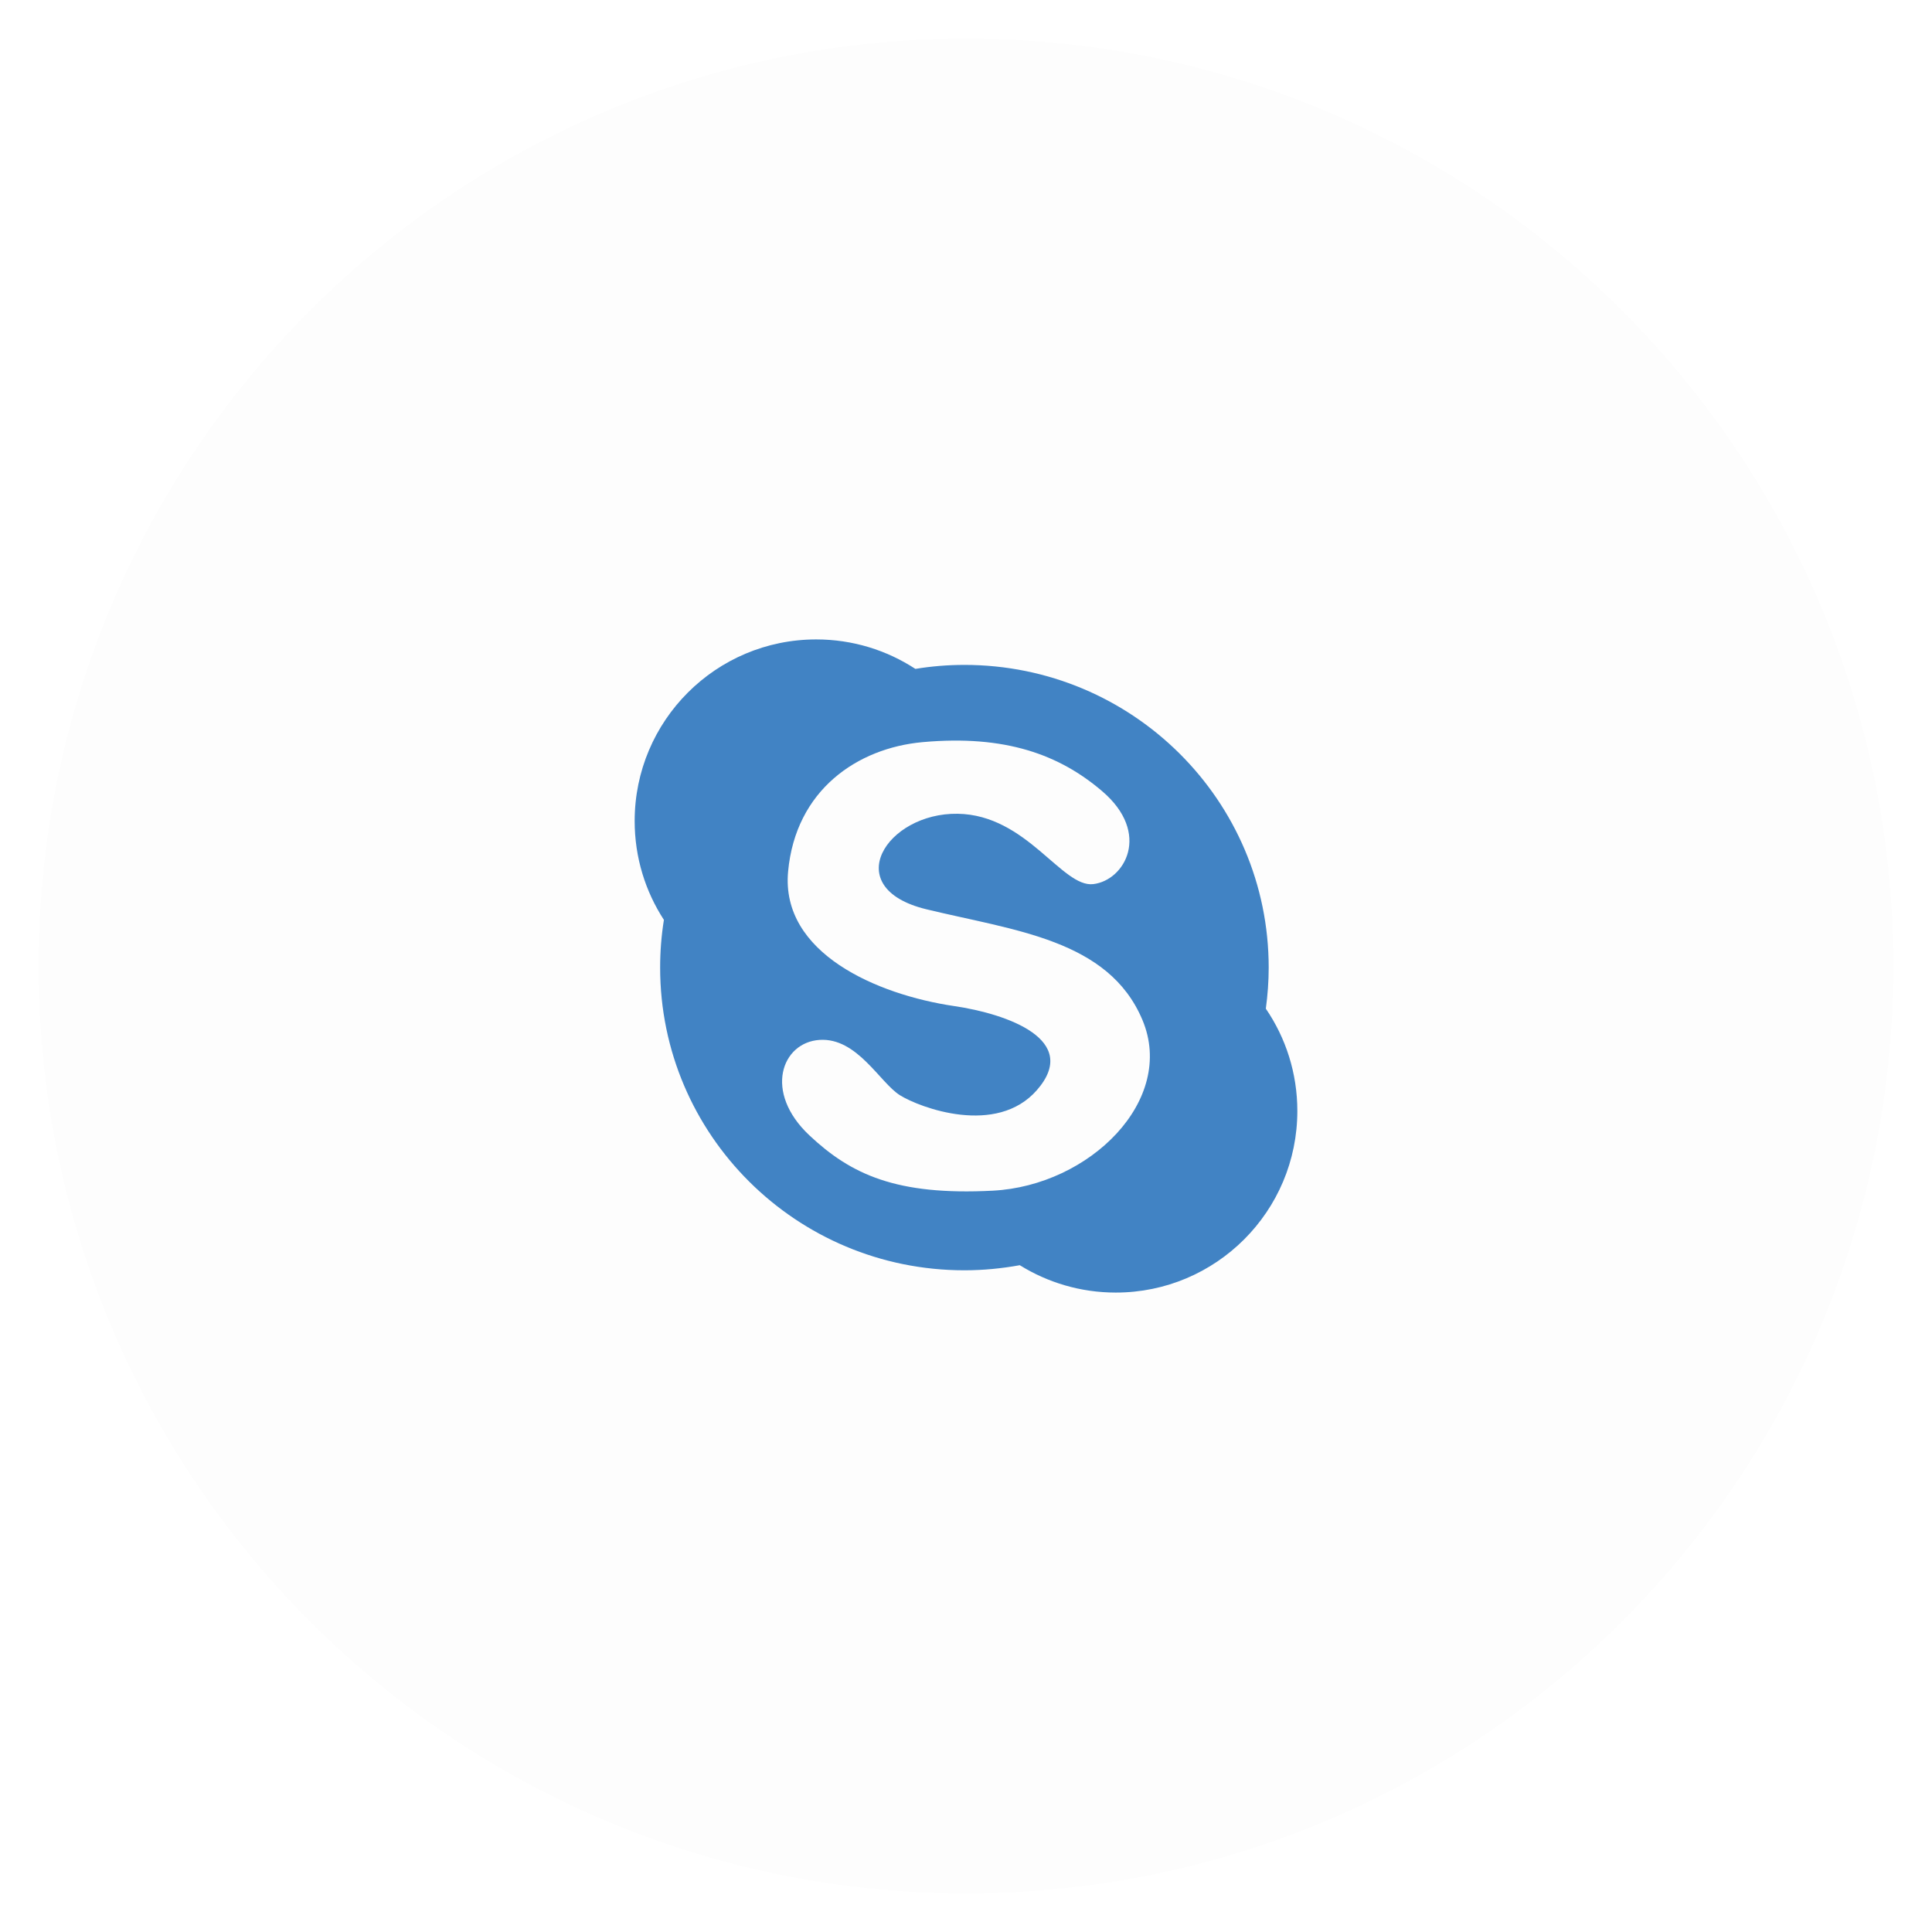
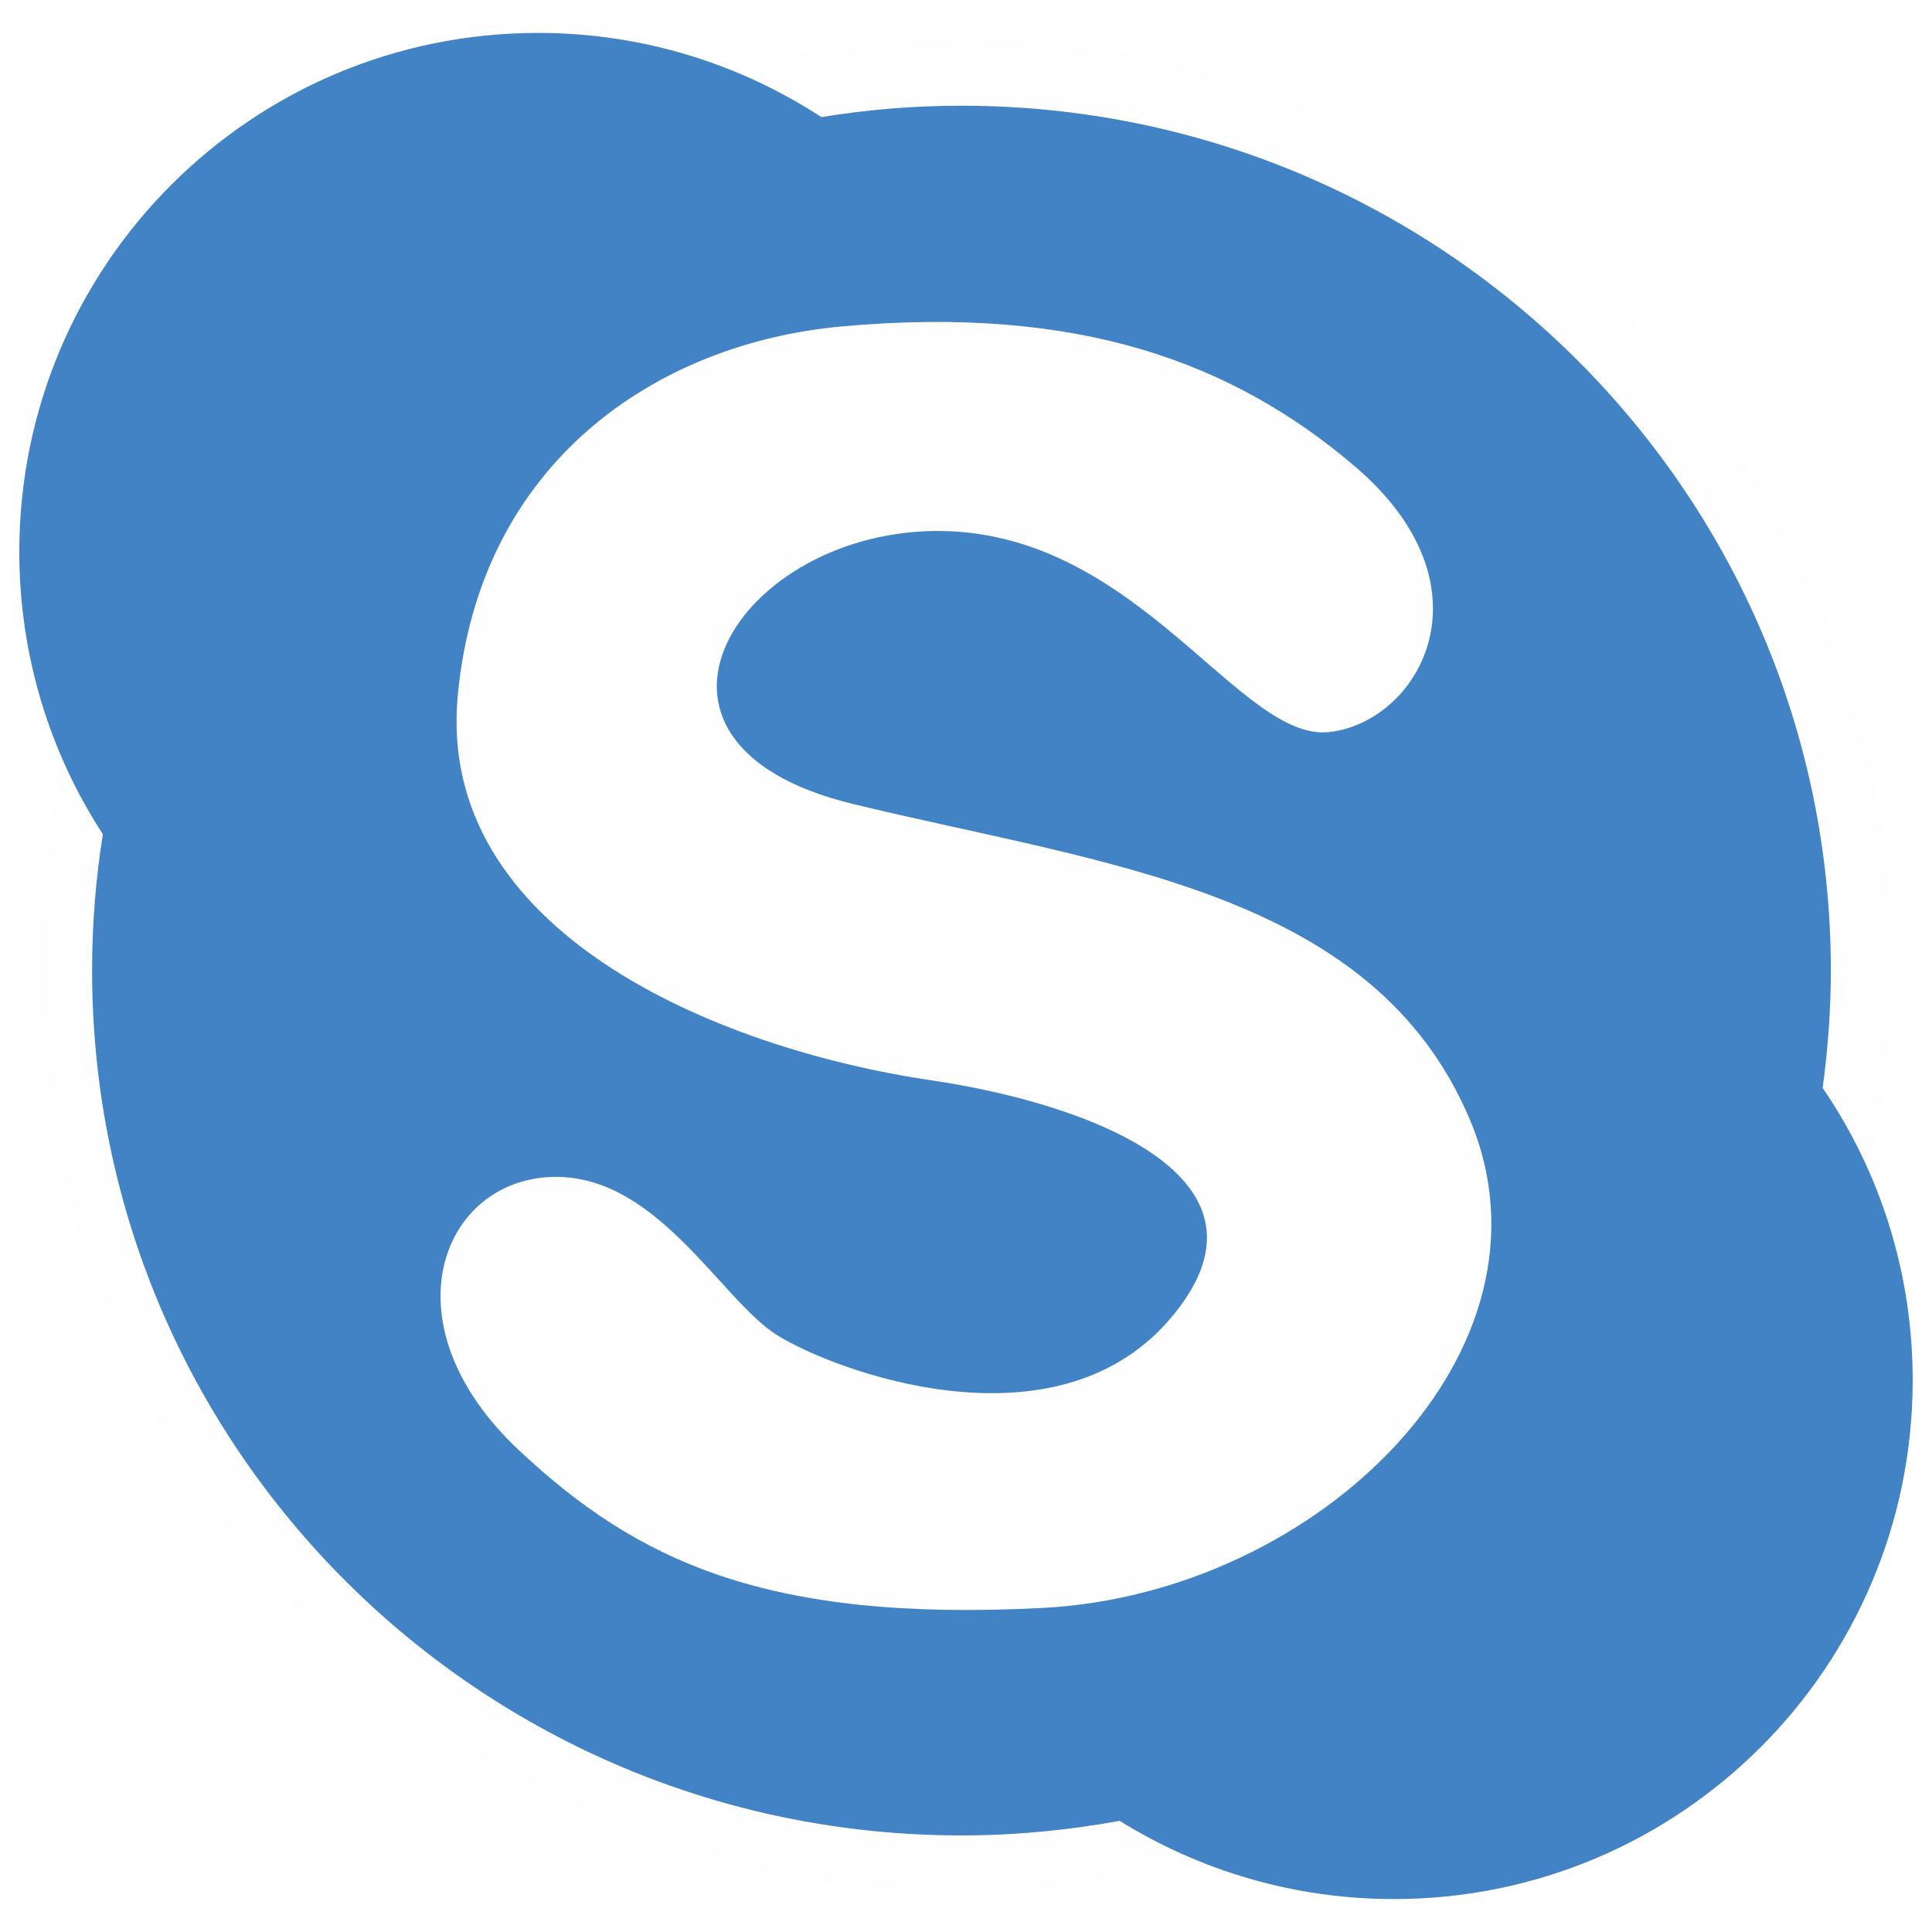
- <svg xmlns="http://www.w3.org/2000/svg" id="skype" class="custom-icon" version="1.1" viewBox="0 0 100 100" style="height: 100px; width: 100px;">
-   <circle class="outer-shape" cx="50" cy="50" r="48" style="opacity: 0.01; fill: rgb(0, 0, 0);" />
-   <path class="inner-shape" style="opacity: 1; fill: rgb(65, 131, 196);" transform="translate(32.5,32.5) scale(0.35)" d="M94.34,56.31c0.27-1.99,0.424-4.014,0.424-6.074c0-24.721-20.15-44.764-45-44.764c-2.47,0-4.891,0.203-7.248,0.59 c-4.225-2.753-9.253-4.358-14.664-4.358c-14.838,0-26.852,12.021-26.852,26.855c0,5.397,1.589,10.411,4.324,14.621 c-0.368,2.3-0.557,4.656-0.557,7.055c0,24.725,20.139,44.766,44.996,44.766c2.806,0,5.537-0.273,8.192-0.753 c4.125,2.559,8.984,4.047,14.192,4.047c14.834,0,26.853-12.024,26.853-26.856C99,65.834,97.286,60.62,94.34,56.31L94.34,56.31z M53.97,83.226c-14.299,0.745-20.99-2.419-27.12-8.171c-6.845-6.425-4.095-13.753,1.482-14.125c5.574-0.372,8.921,6.319,11.896,8.18 c2.971,1.854,14.277,6.079,20.25-0.748c6.503-7.432-4.325-11.278-12.262-12.442c-11.332-1.678-25.639-7.808-24.525-19.888 c1.113-12.072,10.256-18.263,19.877-19.136c12.265-1.113,20.249,1.858,26.564,7.247c7.302,6.226,3.352,13.187-1.301,13.746 c-4.634,0.557-9.839-10.241-20.057-10.403c-10.532-0.166-17.651,10.96-4.648,14.122c13.009,3.159,26.94,4.457,31.957,16.349 C81.102,69.85,68.281,82.48,53.97,83.226z" />
+ <svg xmlns="http://www.w3.org/2000/svg" id="skype" class="custom-icon" version="1.1" viewBox="0 0 100 100" style="height: 50px; width: 50px;">
+   <circle class="outer-shape" cx="50" cy="50" r="48" style="opacity: 0.01; fill: rgb(65, 131, 196);" />
+   <path class="inner-shape" style="opacity: 1; fill: rgb(65, 131, 196);" transform="translate(0,0) scale(1)" d="M94.34,56.31c0.27-1.99,0.424-4.014,0.424-6.074c0-24.721-20.15-44.764-45-44.764c-2.47,0-4.891,0.203-7.248,0.59 c-4.225-2.753-9.253-4.358-14.664-4.358c-14.838,0-26.852,12.021-26.852,26.855c0,5.397,1.589,10.411,4.324,14.621 c-0.368,2.3-0.557,4.656-0.557,7.055c0,24.725,20.139,44.766,44.996,44.766c2.806,0,5.537-0.273,8.192-0.753 c4.125,2.559,8.984,4.047,14.192,4.047c14.834,0,26.853-12.024,26.853-26.856C99,65.834,97.286,60.62,94.34,56.31L94.34,56.31z M53.97,83.226c-14.299,0.745-20.99-2.419-27.12-8.171c-6.845-6.425-4.095-13.753,1.482-14.125c5.574-0.372,8.921,6.319,11.896,8.18 c2.971,1.854,14.277,6.079,20.25-0.748c6.503-7.432-4.325-11.278-12.262-12.442c-11.332-1.678-25.639-7.808-24.525-19.888 c1.113-12.072,10.256-18.263,19.877-19.136c12.265-1.113,20.249,1.858,26.564,7.247c7.302,6.226,3.352,13.187-1.301,13.746 c-4.634,0.557-9.839-10.241-20.057-10.403c-10.532-0.166-17.651,10.96-4.648,14.122c13.009,3.159,26.94,4.457,31.957,16.349 C81.102,69.85,68.281,82.48,53.97,83.226z" />
</svg>
